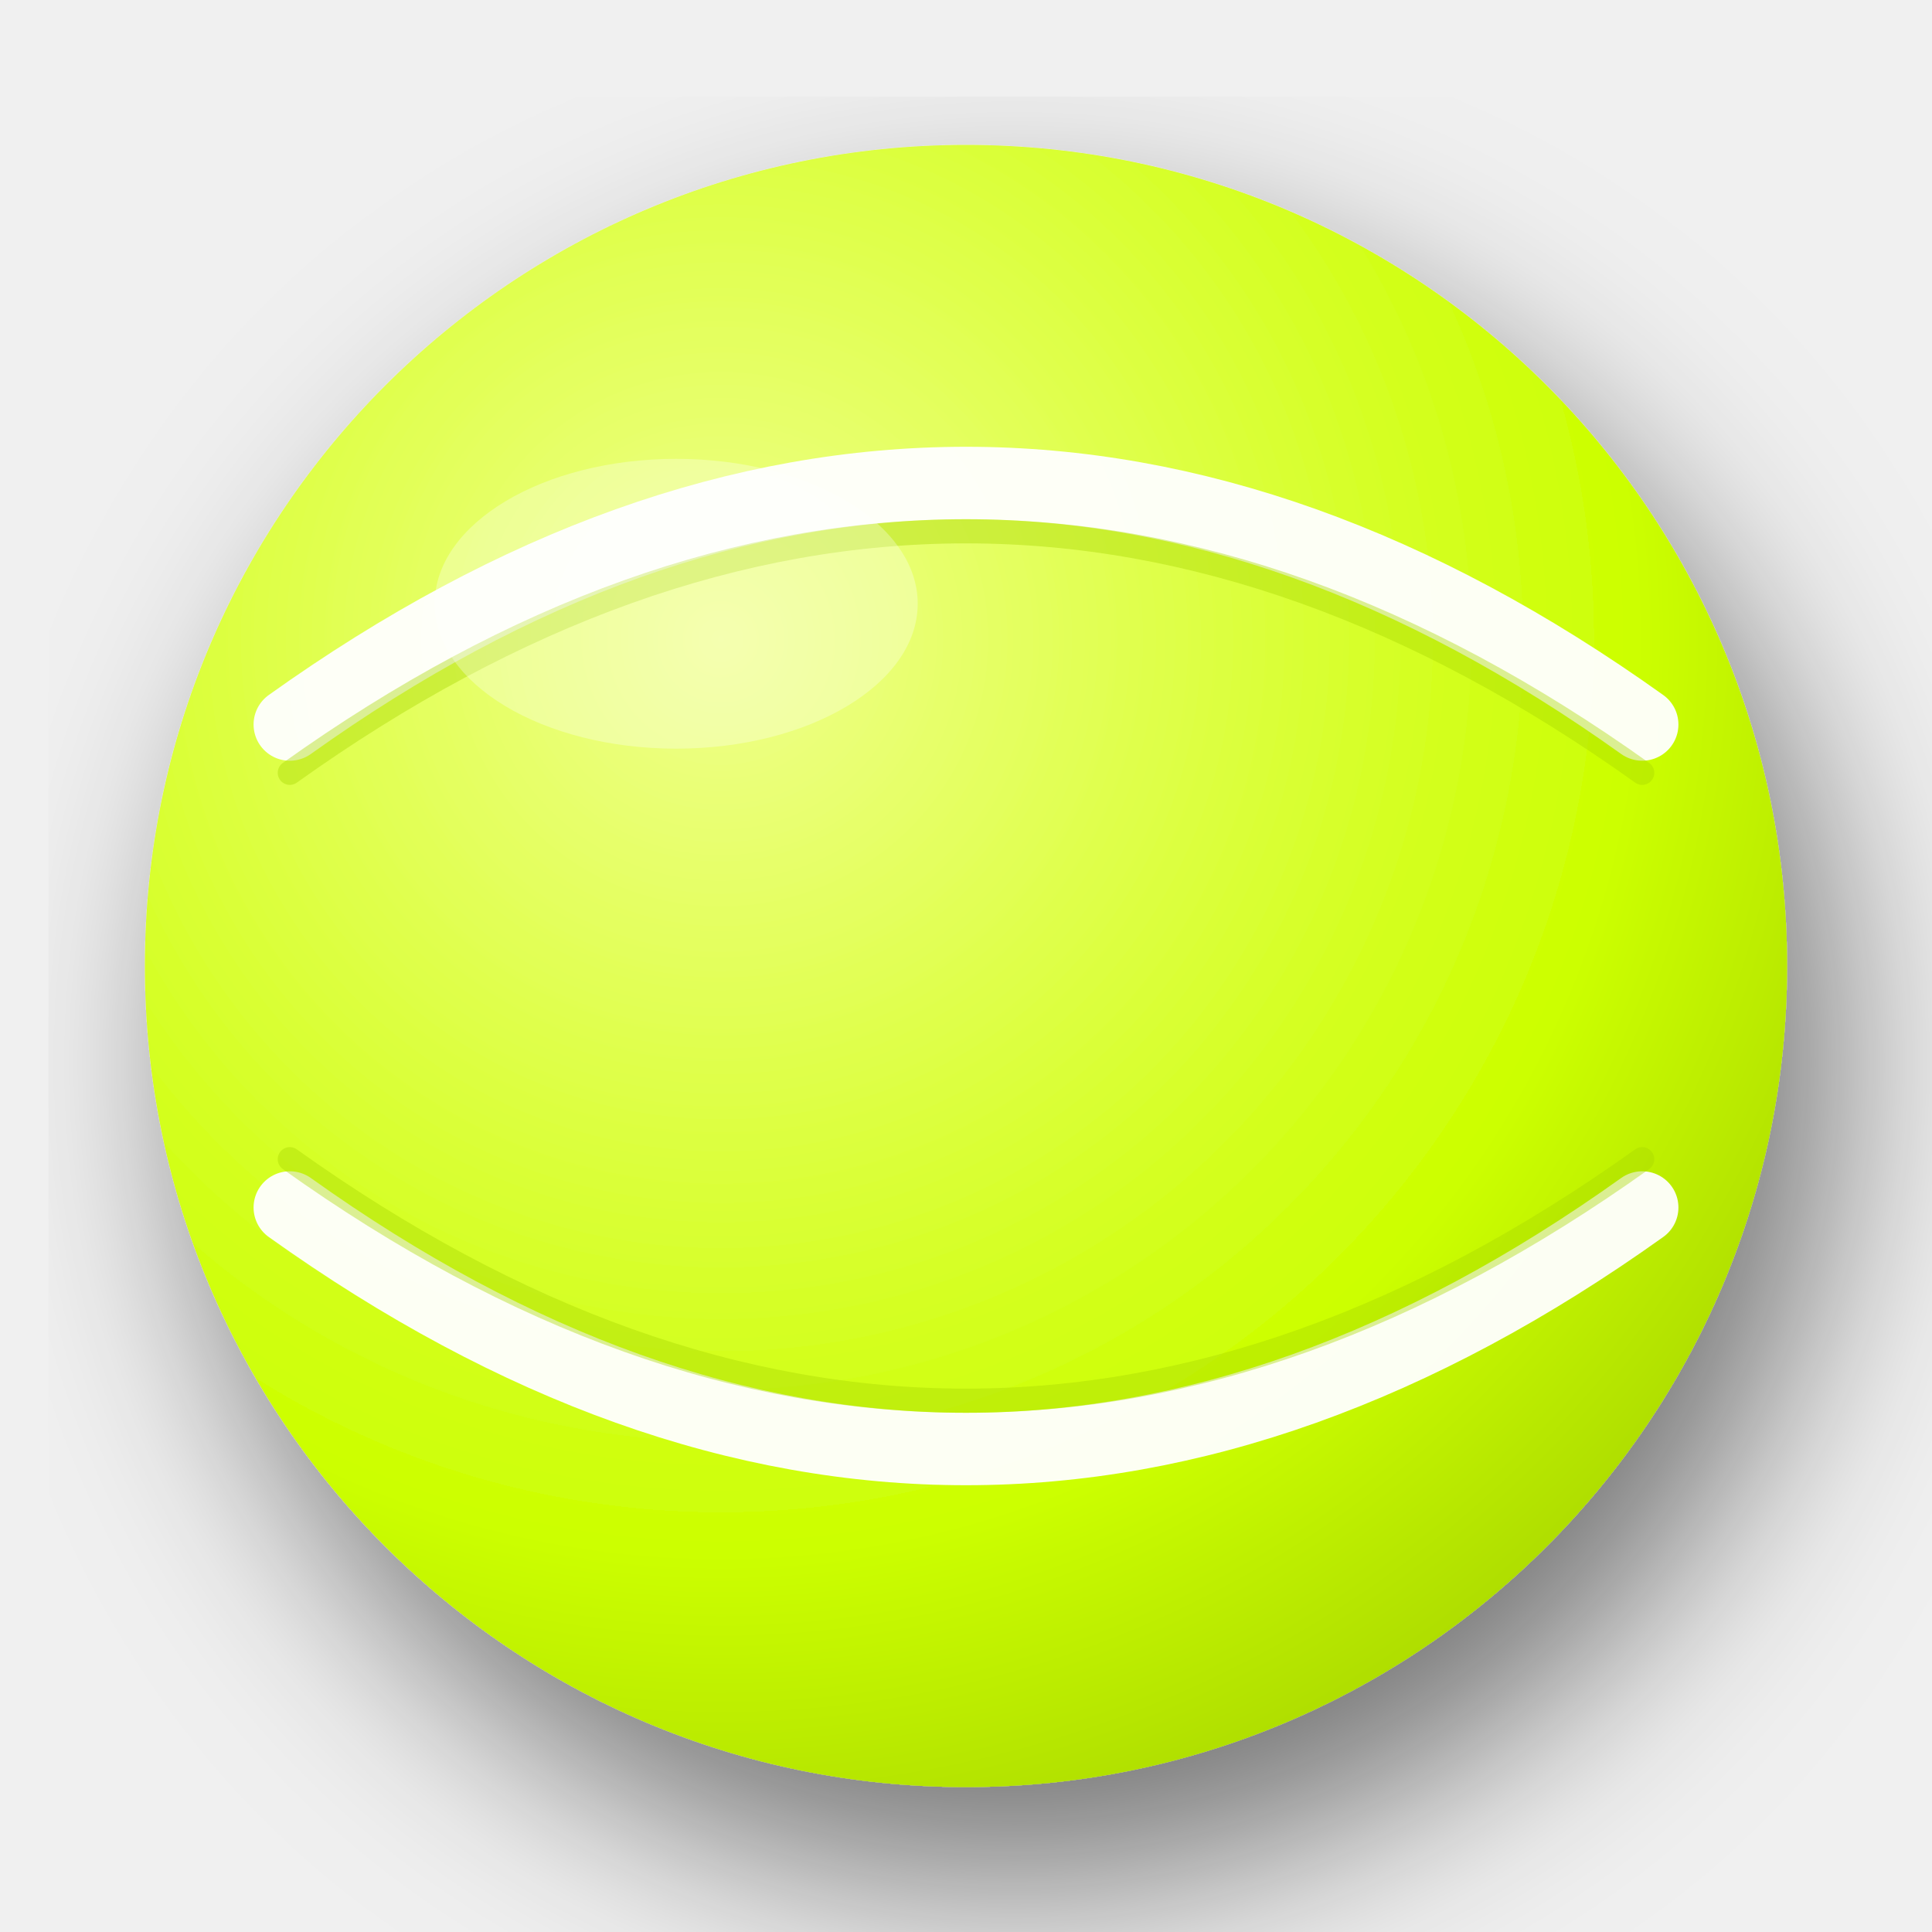
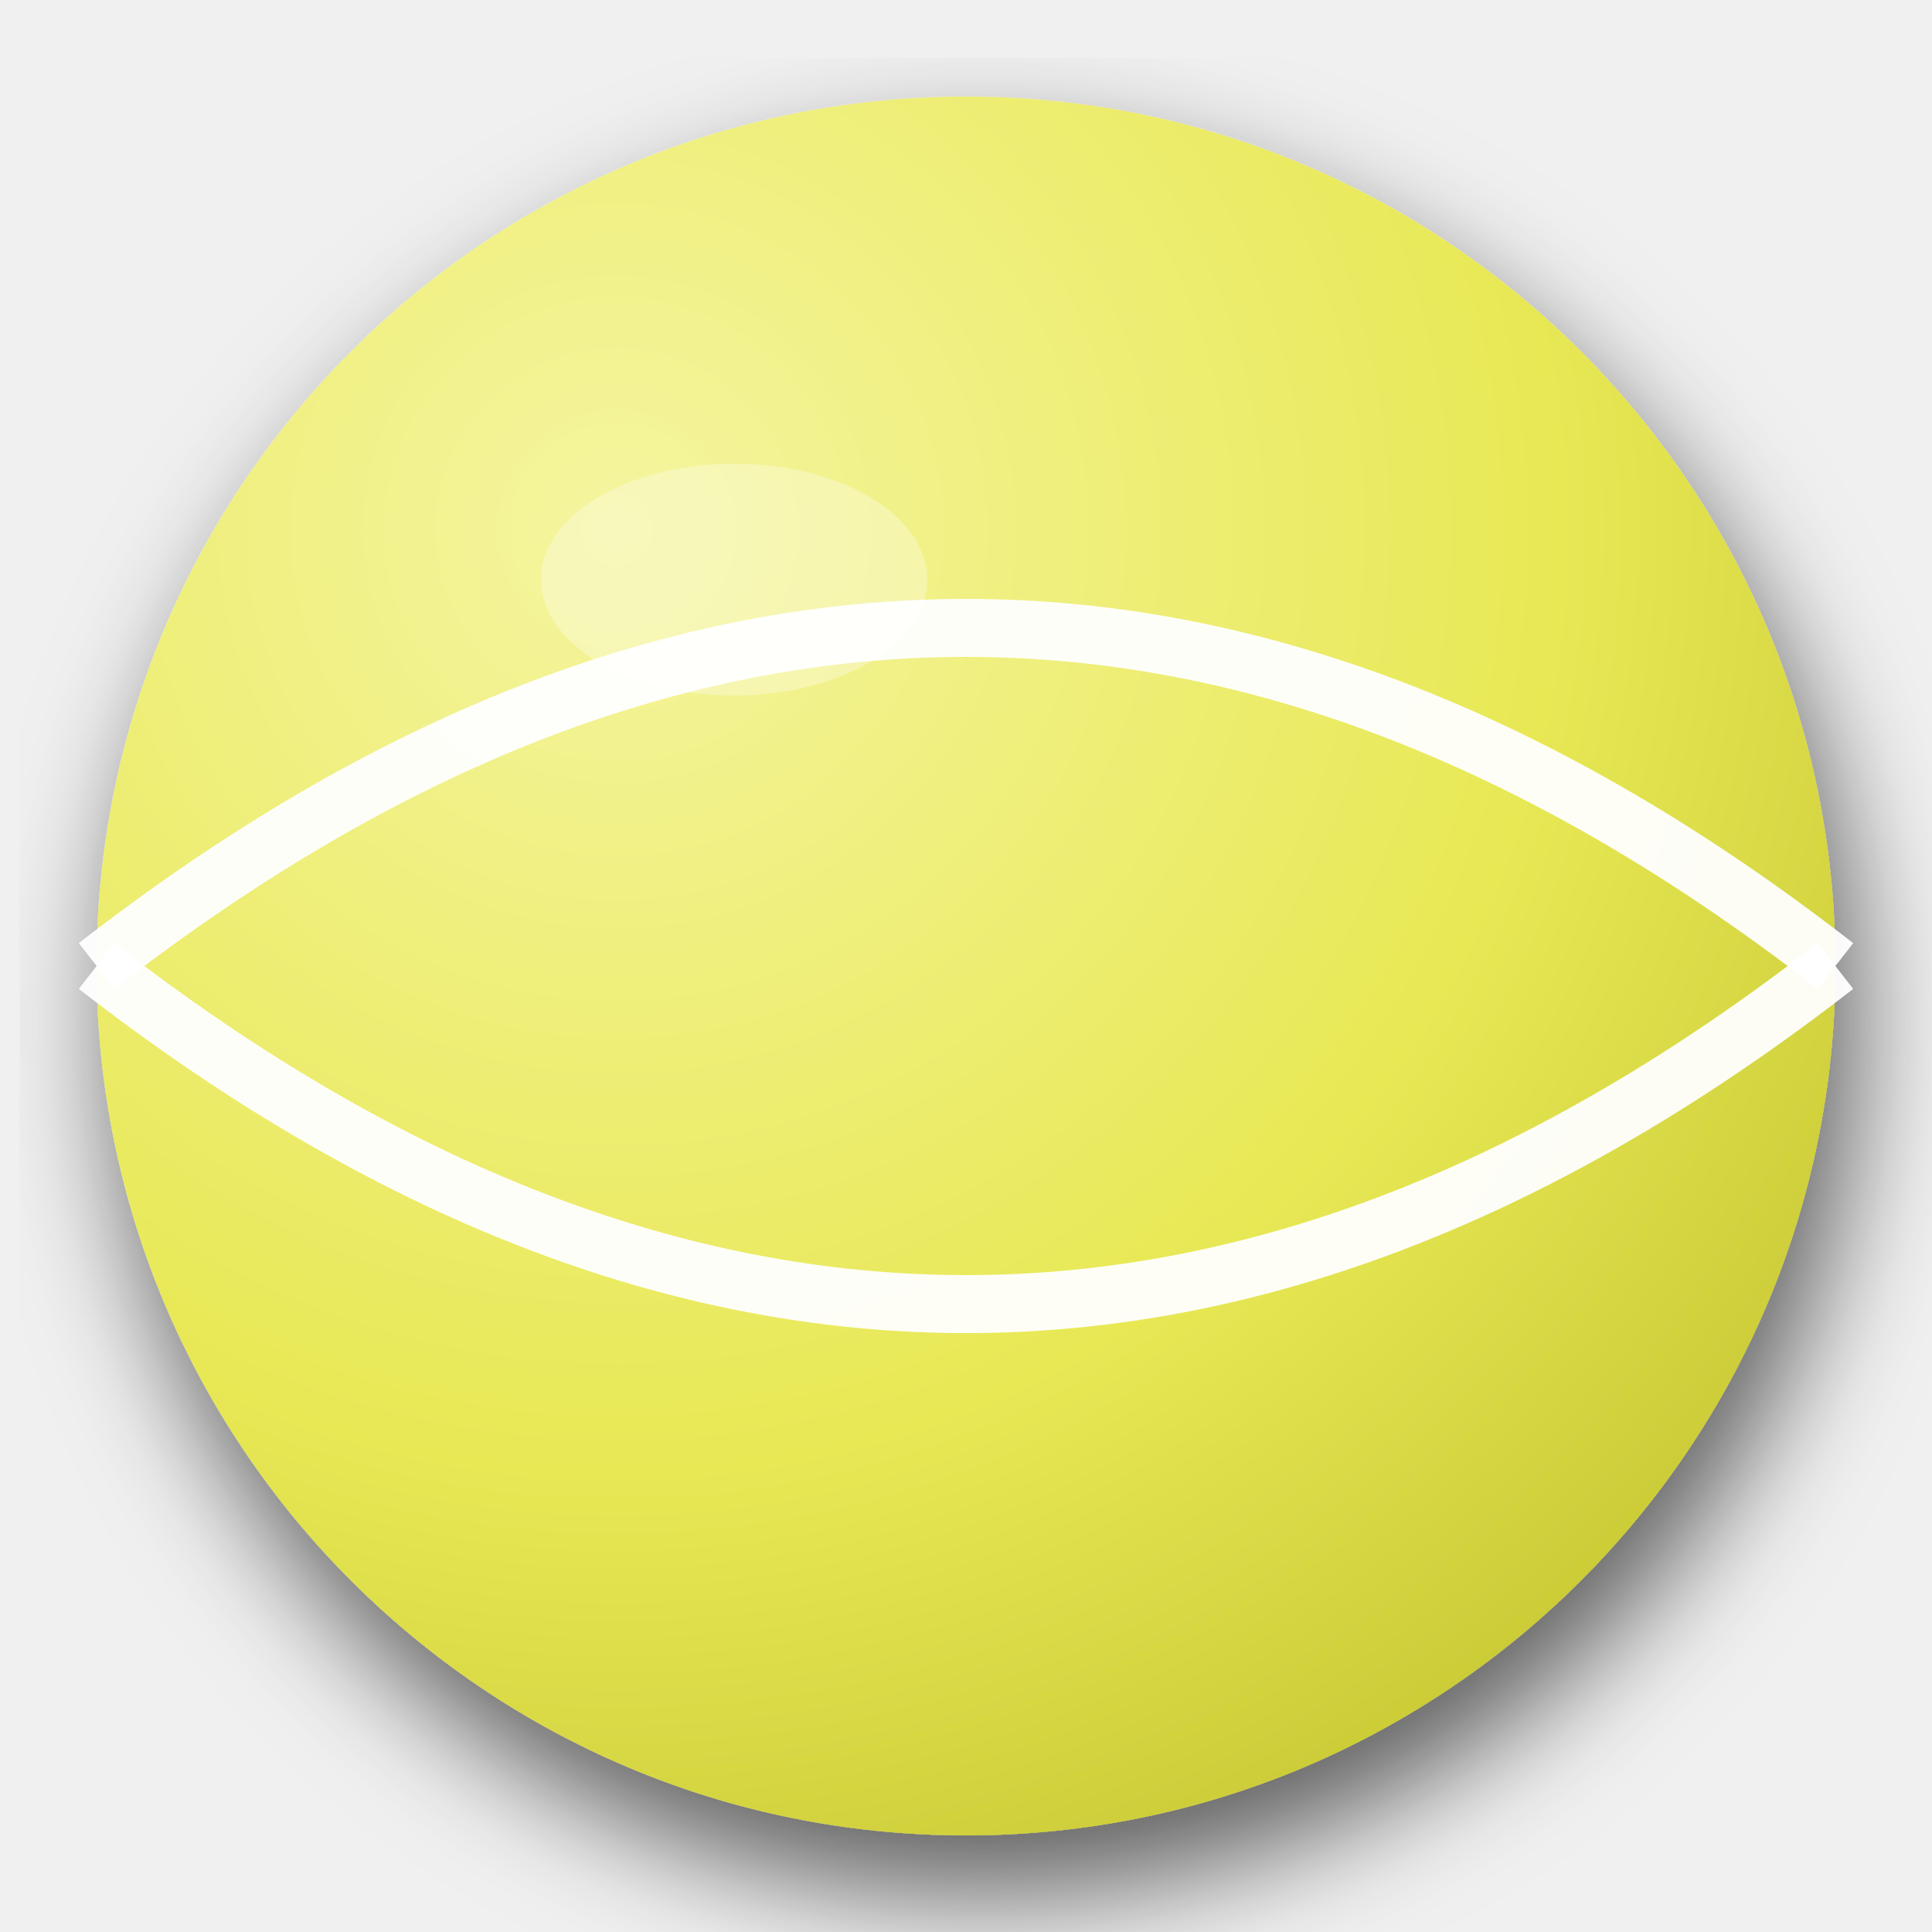
- <svg xmlns="http://www.w3.org/2000/svg" width="80" height="80" viewBox="0 0 80 80" role="img" aria-label="Tennis">
+ <svg xmlns="http://www.w3.org/2000/svg" width="100" height="100" viewBox="0 0 100 100" role="img" aria-label="Tennis">
  <defs>
-     <radialGradient id="tennis-ball-grad" cx="0.35" cy="0.3" r="0.8">
-       <stop offset="0%" stop-color="#F0FF8E" />
-       <stop offset="70%" stop-color="#CCFF00" />
-       <stop offset="100%" stop-color="#A8D600" />
+     <radialGradient id="tn-3d" cx="0.3" cy="0.25" r="0.9">
+       <stop offset="0%" stop-color="#F5F5A0" />
+       <stop offset="60%" stop-color="#E8E855" />
+       <stop offset="100%" stop-color="#C4C430" />
    </radialGradient>
-     <filter id="tennis-shadow" x="-20%" y="-20%" width="140%" height="140%">
-       <feDropShadow dx="2" dy="4" stdDeviation="4" flood-color="#000000" flood-opacity="0.5" />
+     <filter id="tn-shadow" x="-20%" y="-20%" width="140%" height="140%">
+       <feDropShadow dx="1" dy="3" stdDeviation="3" flood-color="#000000" flood-opacity="0.6" />
    </filter>
  </defs>
-   <circle cx="40" cy="40" r="34" fill="url(#tennis-ball-grad)" filter="url(#tennis-shadow)" />
-   <path d="M 12 30 Q 40 10 68 30" fill="none" stroke="#FFFFFF" stroke-width="3" stroke-linecap="round" opacity="0.95" />
-   <path d="M 12 50 Q 40 70 68 50" fill="none" stroke="#FFFFFF" stroke-width="3" stroke-linecap="round" opacity="0.95" />
-   <path d="M 12 30 Q 40 10 68 30" fill="none" stroke="#A8D600" stroke-width="1" stroke-linecap="round" opacity="0.4" transform="translate(0, 2)" />
-   <path d="M 12 50 Q 40 70 68 50" fill="none" stroke="#A8D600" stroke-width="1" stroke-linecap="round" opacity="0.4" transform="translate(0, -2)" />
-   <ellipse cx="28" cy="25" rx="10" ry="6" fill="#FFFFFF" opacity="0.3" />
+   <circle cx="50" cy="50" r="45" fill="url(#tn-3d)" filter="url(#tn-shadow)" />
+   <ellipse cx="38" cy="30" rx="10" ry="6" fill="#FFFFFF" opacity="0.3" />
+   <path d="M 5 50 Q 50 15 95 50" fill="none" stroke="#FFFFFF" stroke-width="3" opacity="0.95" />
+   <path d="M 5 50 Q 50 85 95 50" fill="none" stroke="#FFFFFF" stroke-width="3" opacity="0.95" />
</svg>
